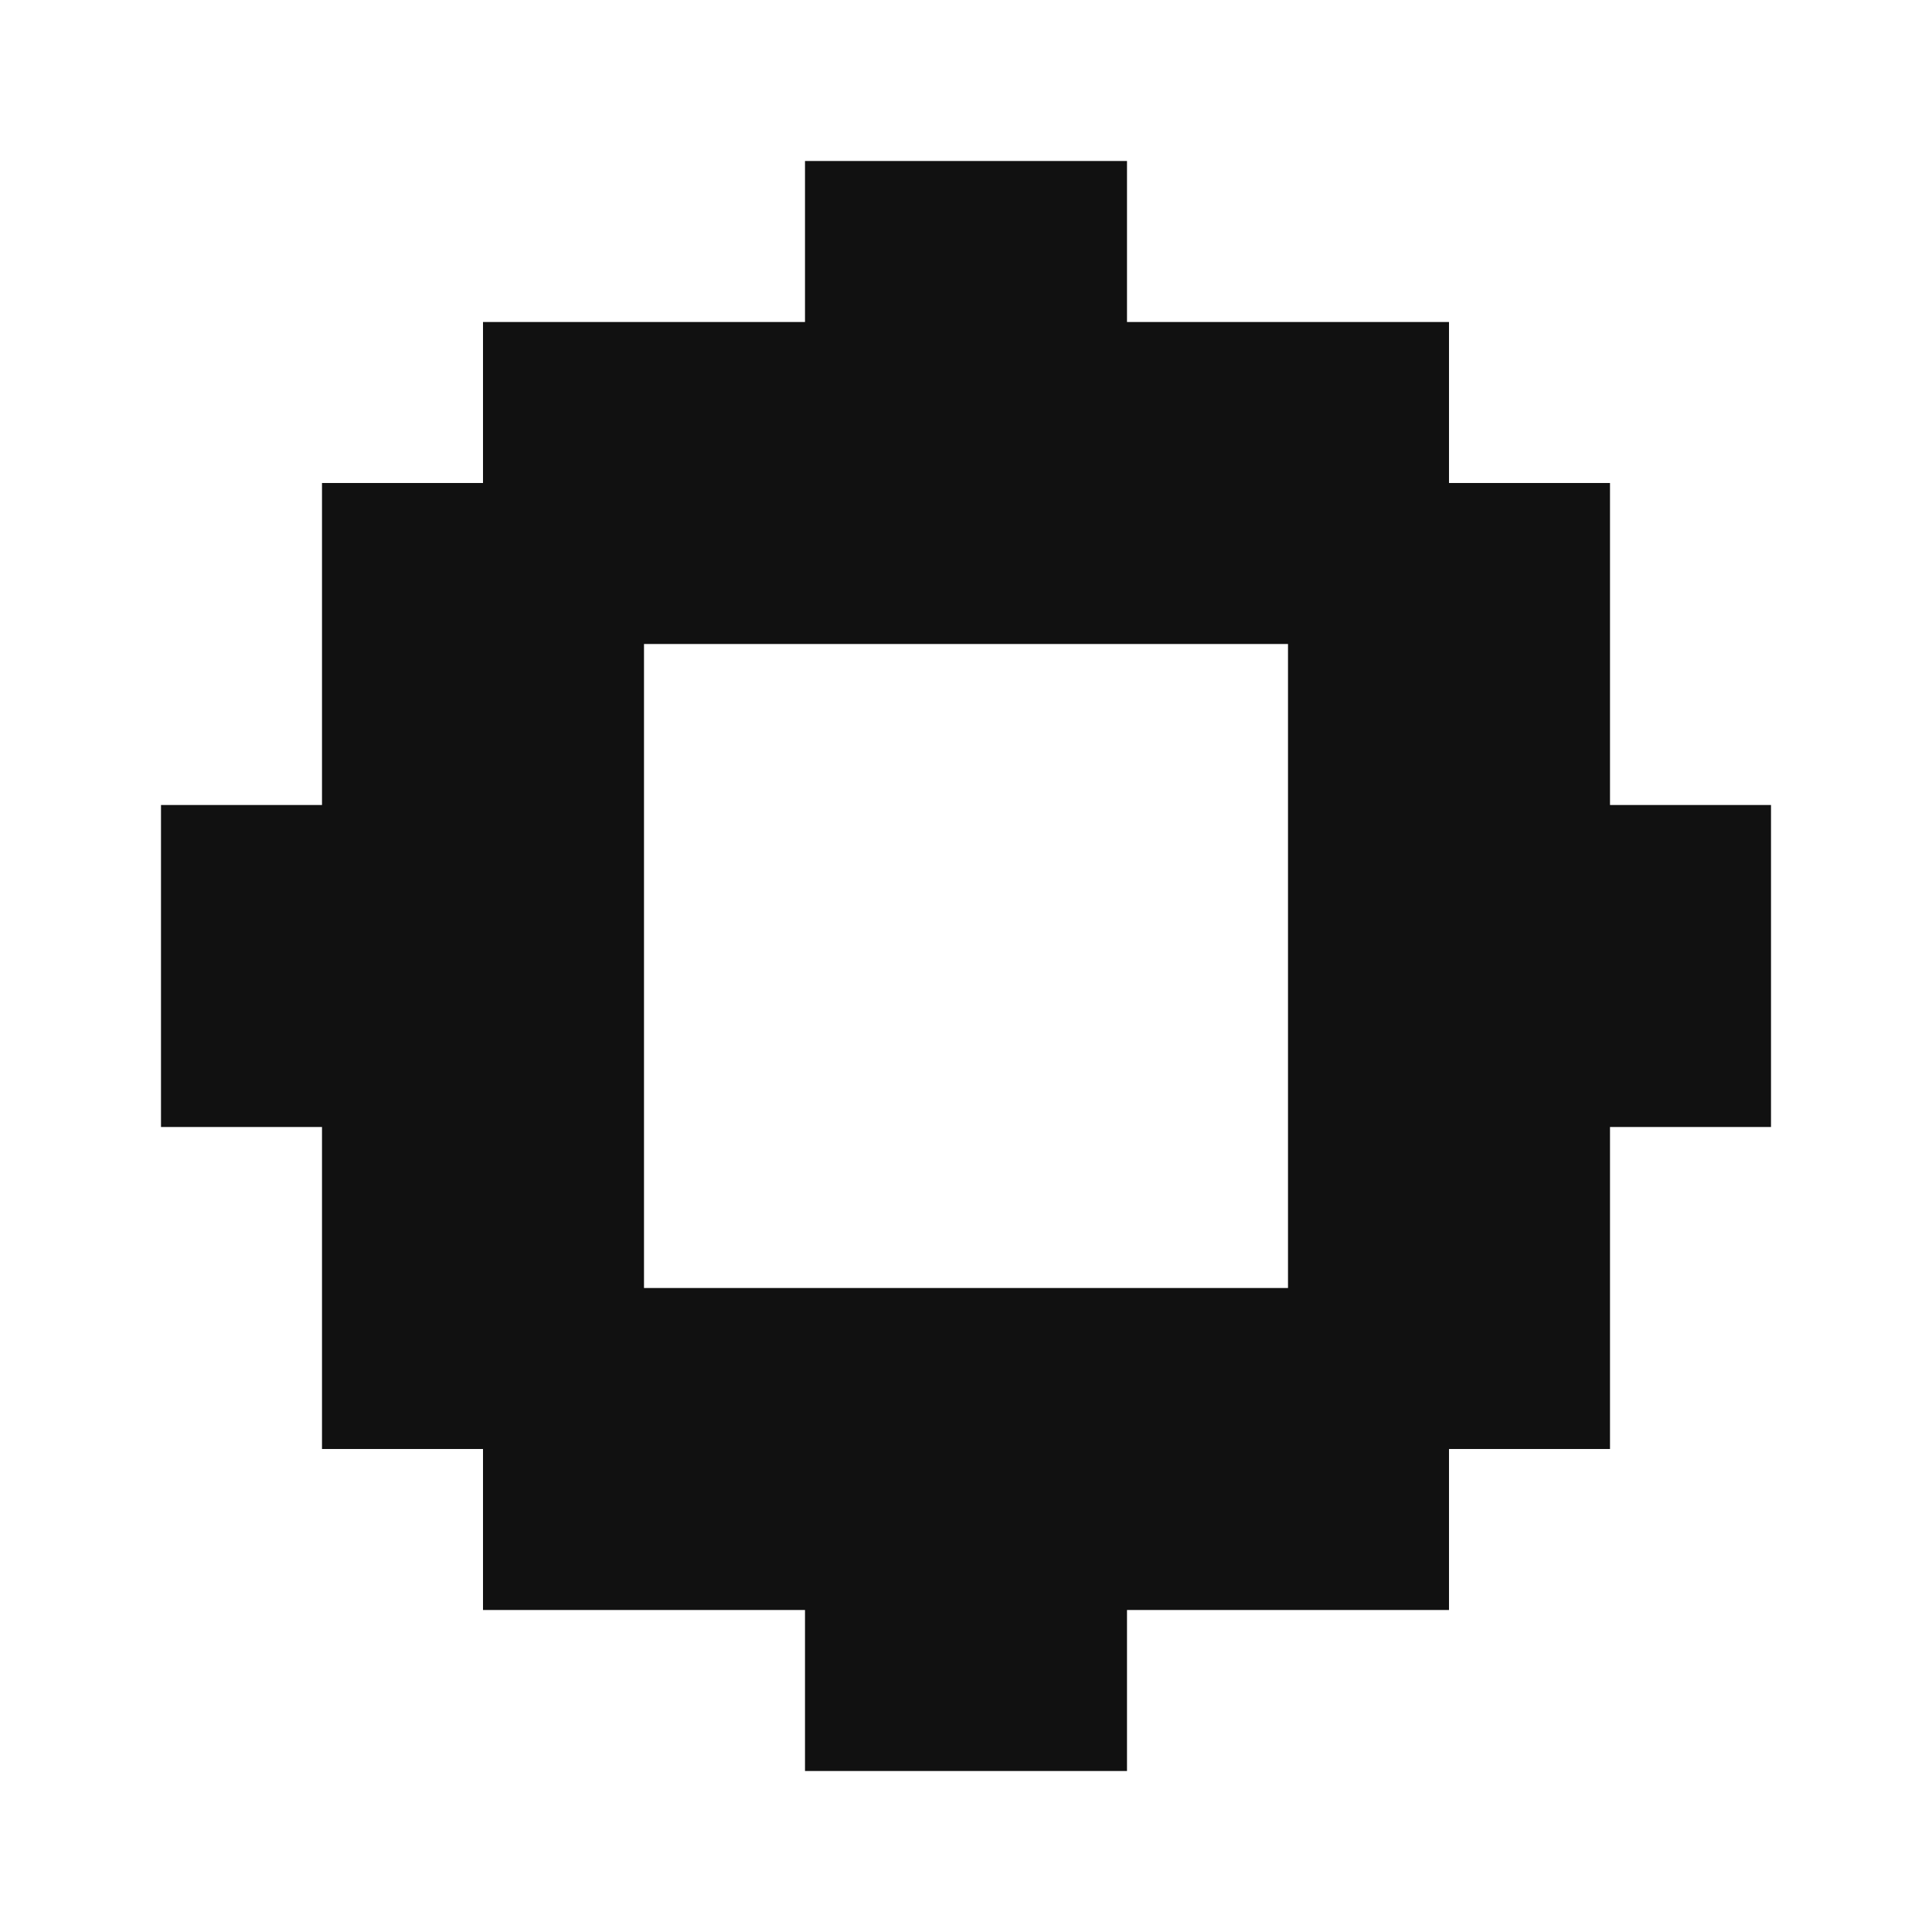
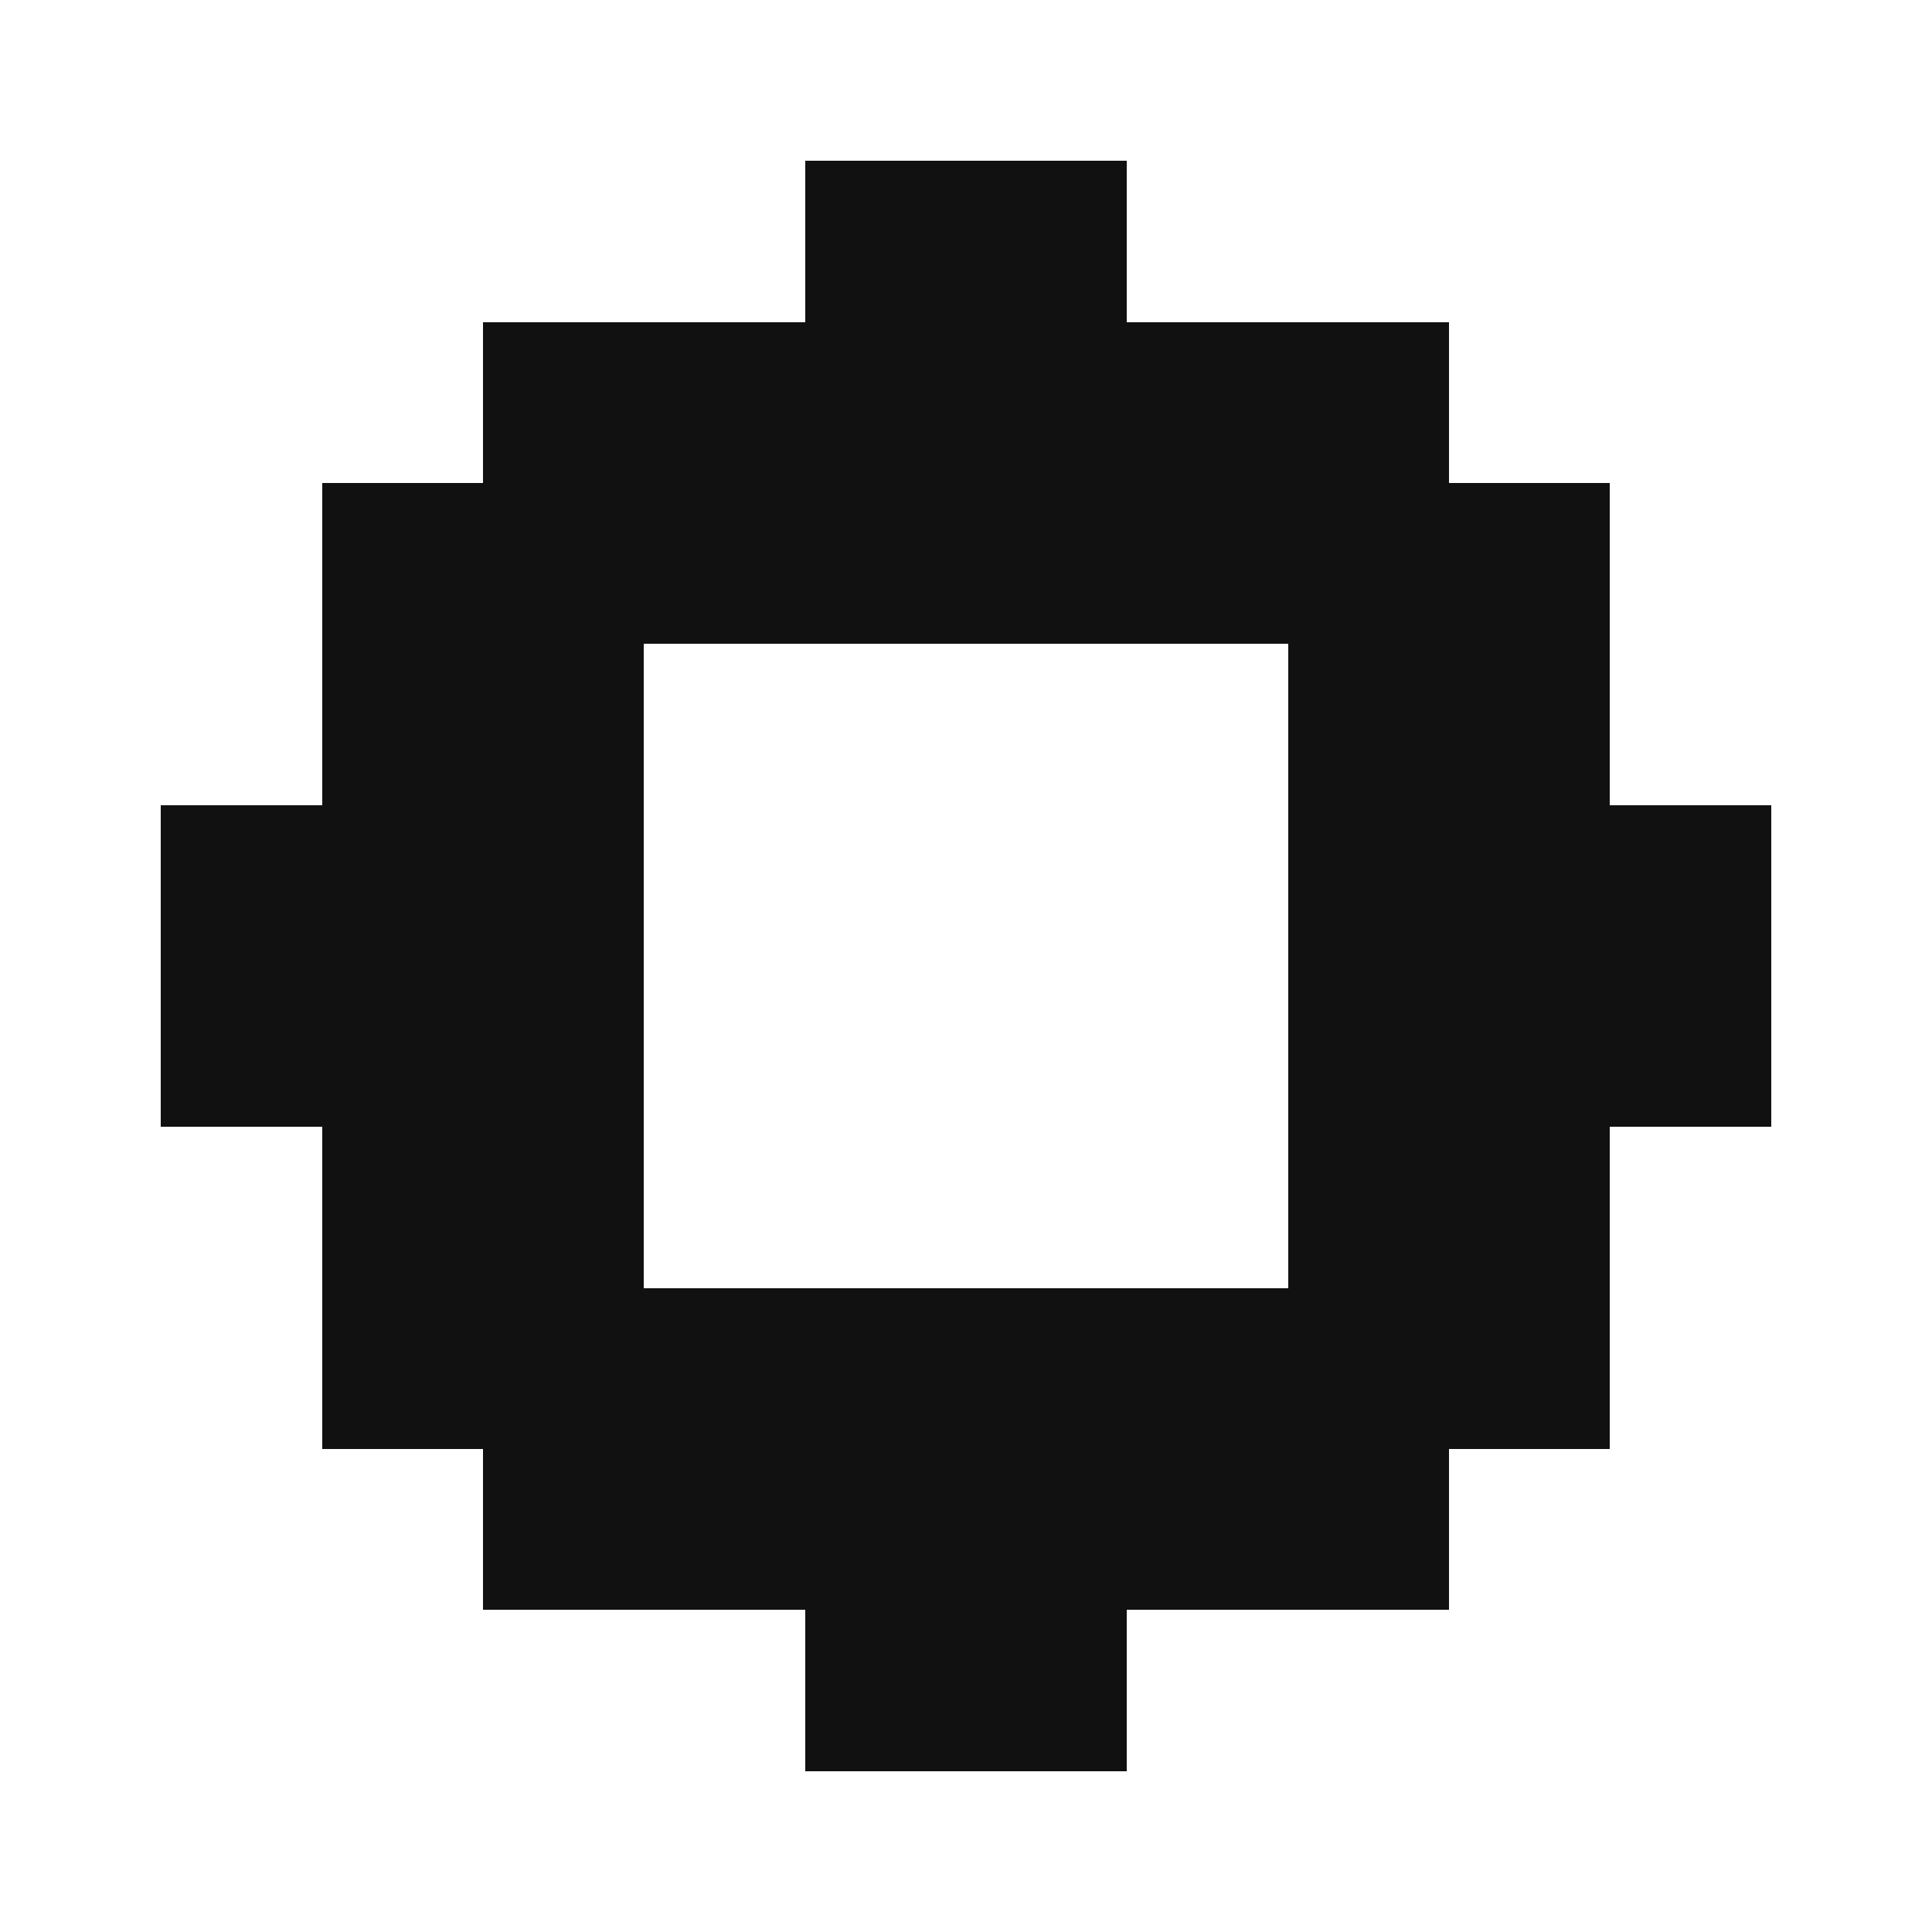
- <svg xmlns="http://www.w3.org/2000/svg" viewBox="0 0 24 24" width="24" height="24" fill="#111111" role="img" aria-label="Cogwheel">
+ <svg xmlns="http://www.w3.org/2000/svg" viewBox="0 0 24 24" width="24" height="24" fill="#111111" shape-rendering="crispEdges" role="img" aria-label="Cogwheel">
  <path d="M10 2h4v2h-4zM6 4h12v2H6zM4 6h16v2H4zM4 8h4v8H4zM16 8h4v8h-4zM2 10h2v4H2zM20 10h2v4h-2zM4 16h16v2H4zM6 18h12v2H6zM10 20h4v2h-4z" />
</svg>
